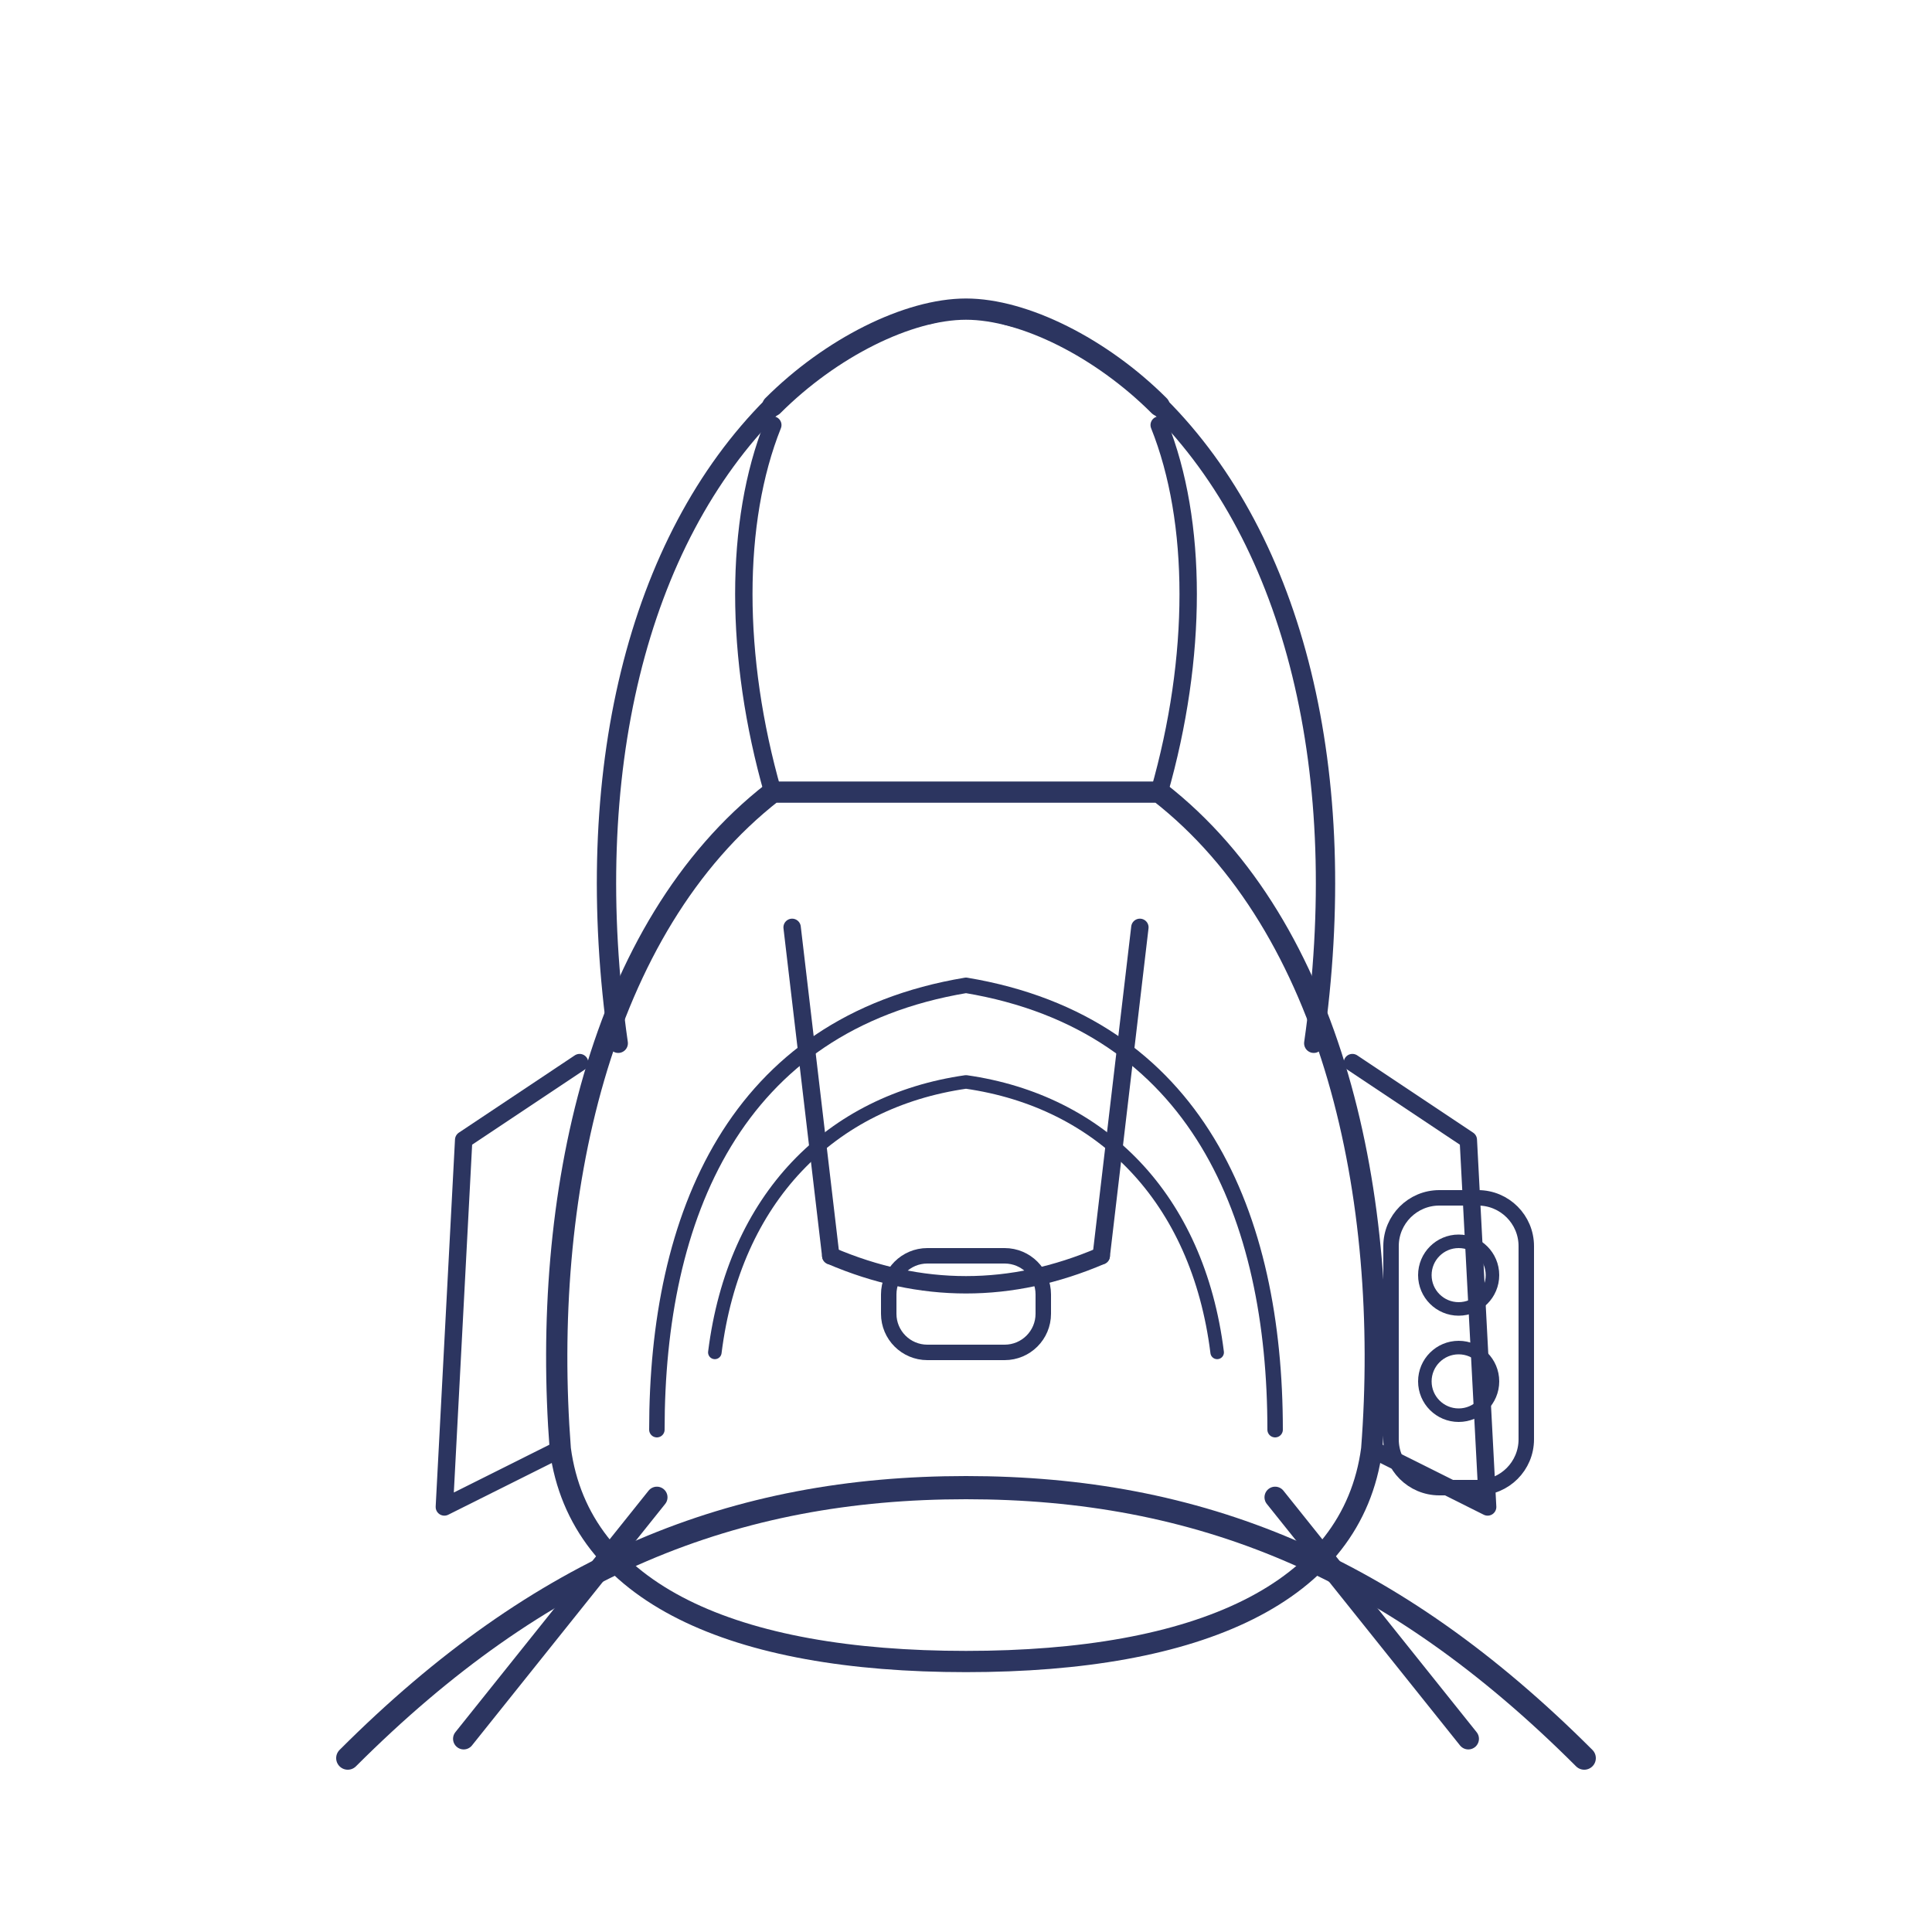
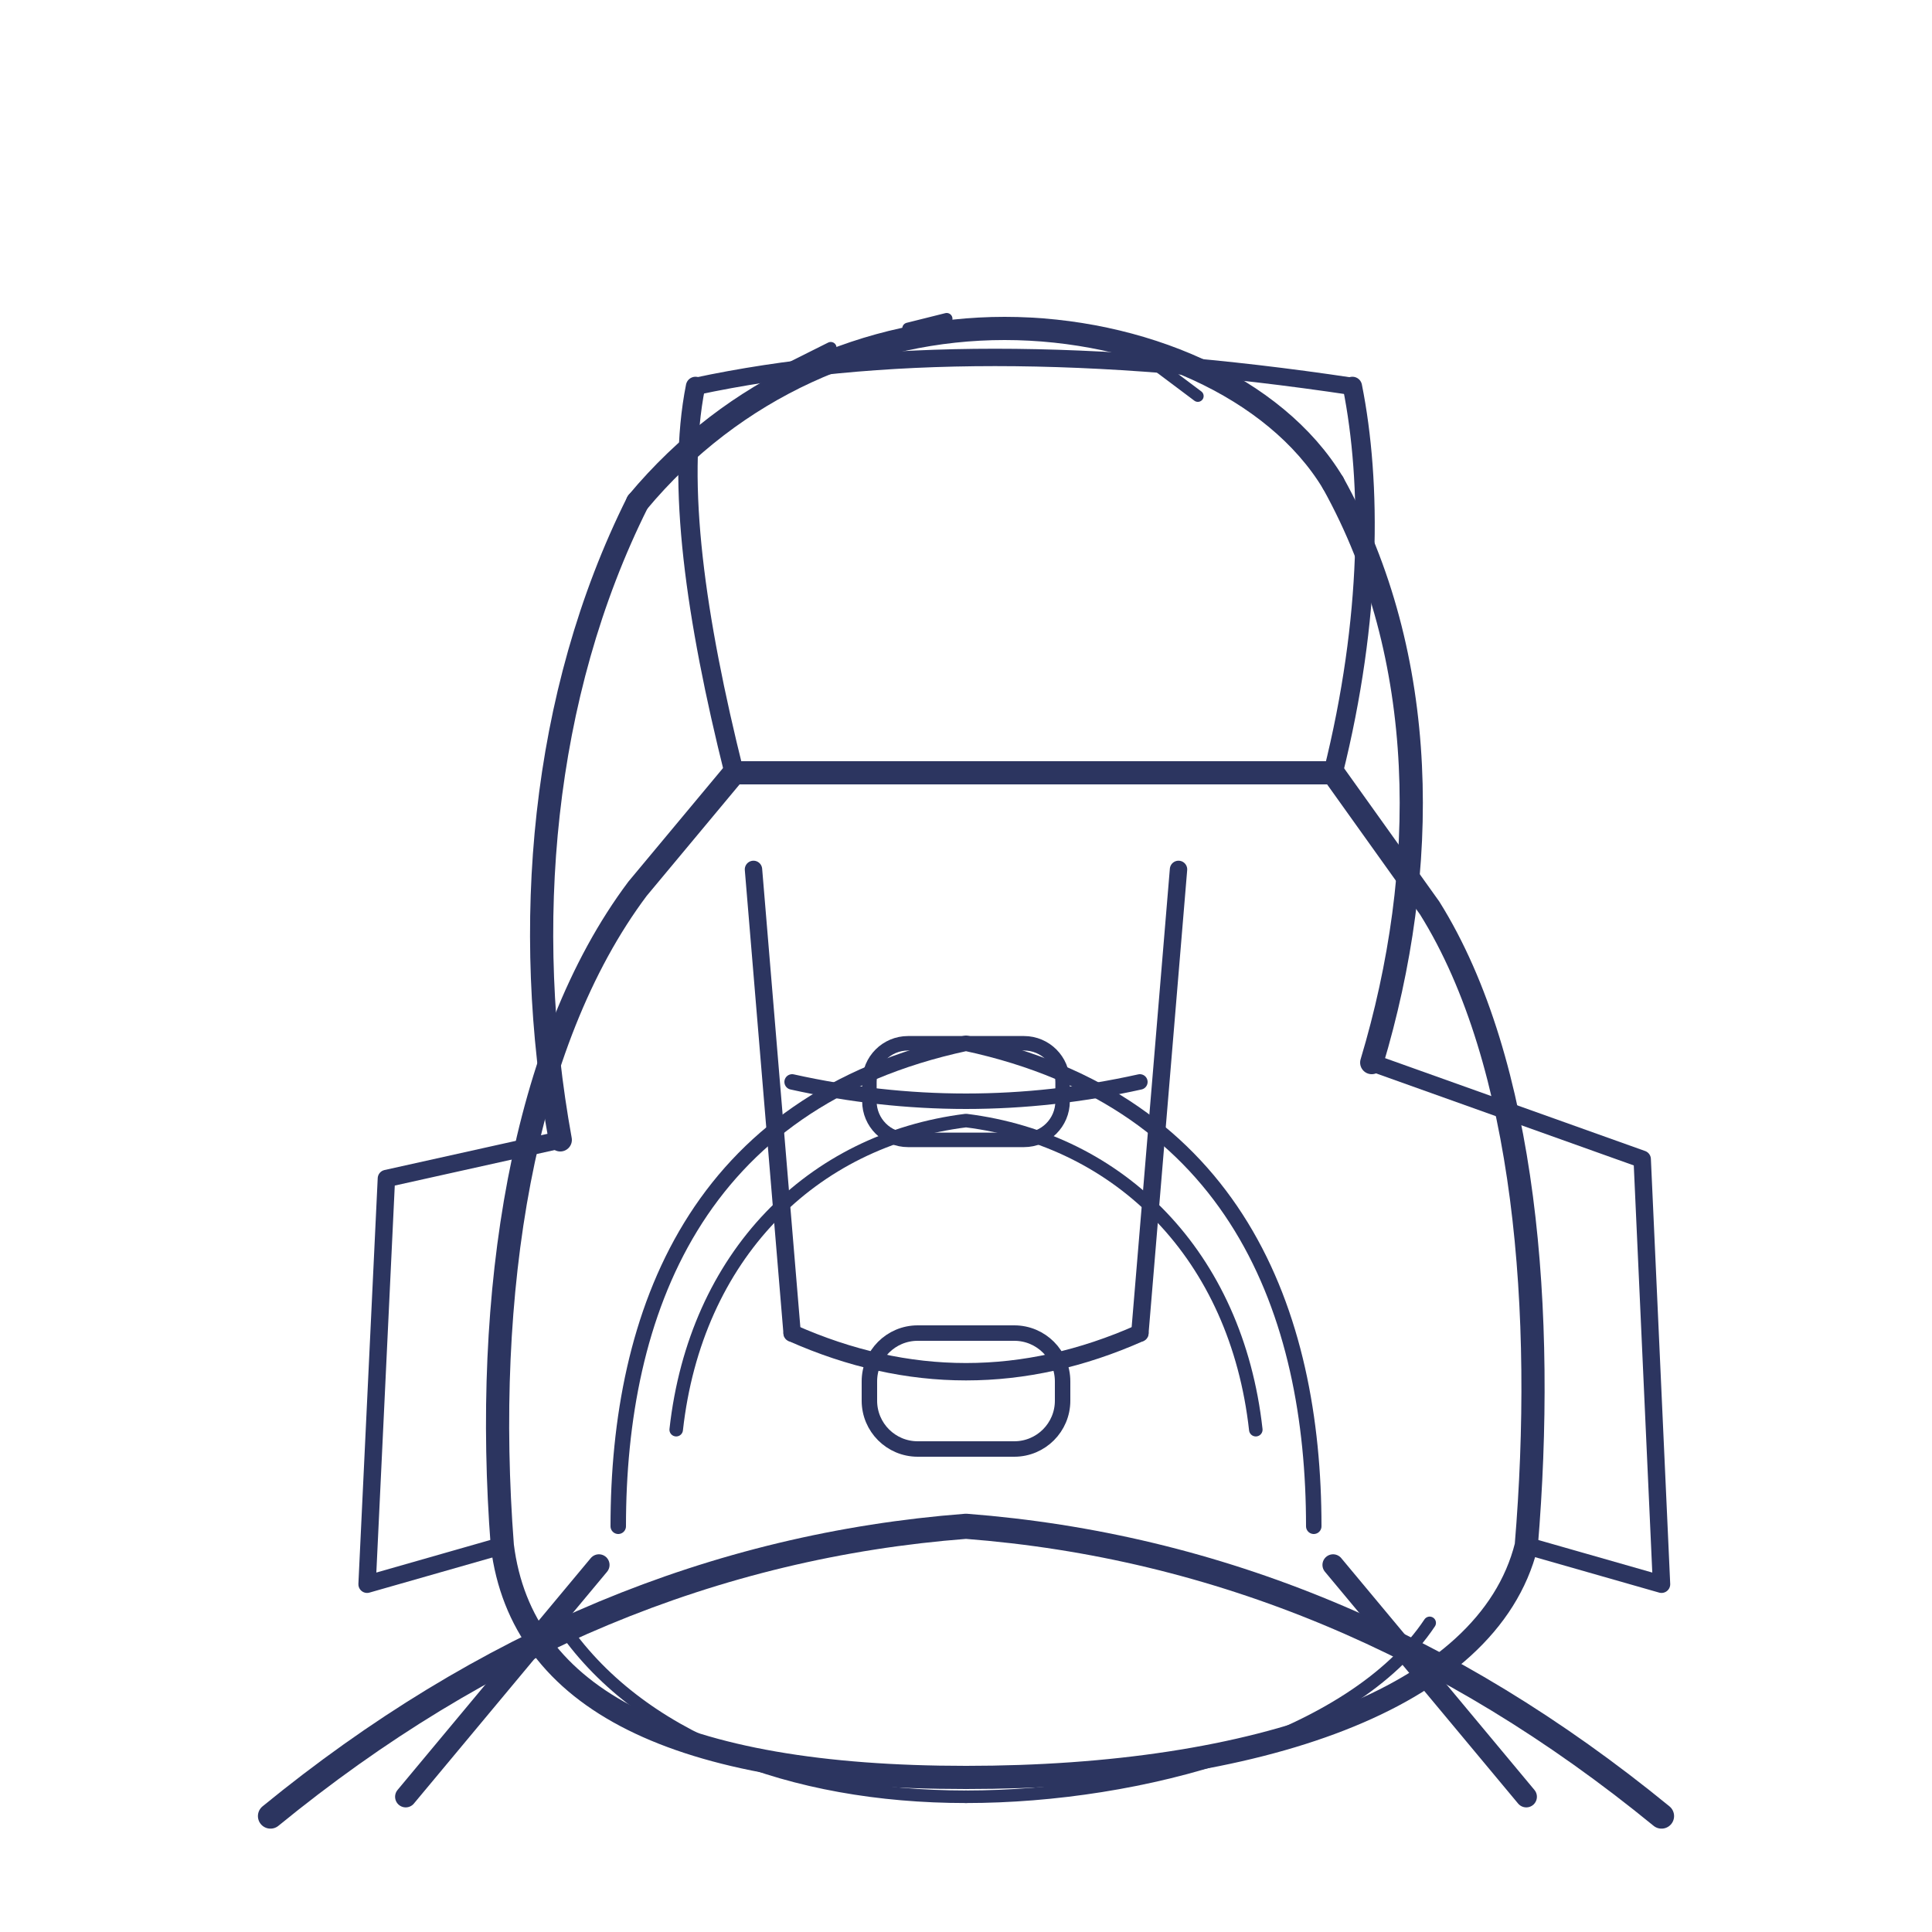
- <svg xmlns="http://www.w3.org/2000/svg" viewBox="0 0 200 200">
-   <g stroke="#2C3560" fill="none" stroke-linecap="round" stroke-linejoin="round">
-     <path d="M64 108 C60 80 66 56 80 42" stroke-width="2" />
-     <path d="M136 108 C140 80 134 56 120 42" stroke-width="2" />
-     <path d="M80 42 C86 36 94 32 100 32 C106 32 114 36 120 42" stroke-width="2.2" />
-     <line x1="88" y1="36" x2="92" y2="34" stroke-width="1.2" />
-     <line x1="96" y1="33" x2="100" y2="32" stroke-width="1.2" />
-     <line x1="104" y1="33" x2="108" y2="34" stroke-width="1.2" />
-     <line x1="112" y1="36" x2="116" y2="38" stroke-width="1.2" />
-     <path d="M58 150 C56 124 62 96 80 82 L120 82 C138 96 144 124 142 150 C140 165 124 172 100 172 C76 172 60 165 58 150 Z" stroke-width="2.2" />
-     <path d="M80 82 C76 68 76 54 80 44" stroke-width="1.8" />
-     <path d="M120 82 C124 68 124 54 120 44" stroke-width="1.8" />
-     <path d="M68 148 C68 126 76 106 100 102 C124 106 132 126 132 148" stroke-width="1.6" />
-     <path d="M58 150 L46 156 L48 118 L60 110" stroke-width="1.8" />
-     <path d="M142 150 L154 156 L152 118 L140 110" stroke-width="1.8" />
-     <path d="M74 140 C76 124 86 114 100 112 C114 114 124 124 126 140" stroke-width="1.4" />
-     <path d="M82 96 L86 130" stroke-width="1.8" />
-     <path d="M118 96 L114 130" stroke-width="1.8" />
-     <path d="M86 130 Q100 136 114 130" stroke-width="1.8" />
-     <rect x="92" y="130" width="16" height="10" rx="4" stroke-width="1.6" />
-     <path d="M36 182 C56 162 76 154 100 154 C124 154 144 162 164 182" stroke-width="2.4" />
-     <line x1="68" y1="155" x2="48" y2="180" stroke-width="2.2" />
-     <line x1="132" y1="155" x2="152" y2="180" stroke-width="2.2" />
-     <rect x="144" y="124" width="14" height="30" rx="5" stroke-width="1.6" />
-     <circle cx="151" cy="132" r="3.5" stroke-width="1.4" />
-     <circle cx="151" cy="143" r="3.5" stroke-width="1.4" />
-   </g>
+ <svg xmlns="http://www.w3.org/2000/svg" viewBox="0 0 200 200" stroke="#2C3560" fill="none" stroke-linecap="round" stroke-linejoin="round">
+   <path d="M 58 118 C 54 96 56 72 66 52" stroke-width="2.4" />
+   <path d="M 142 110 C 148 90 148 68 138 50" stroke-width="2.4" />
+   <path d="M 66 52 C 76 40 90 34 104 34 C 118 34 132 40 138 50" stroke-width="2.4" />
+   <line x1="82" y1="38" x2="86" y2="36" stroke-width="1.2" />
+   <line x1="94" y1="34" x2="98" y2="33" stroke-width="1.2" />
+   <line x1="108" y1="34" x2="112" y2="35" stroke-width="1.2" />
+   <line x1="120" y1="38" x2="124" y2="41" stroke-width="1.2" />
+   <path d="M 52 160 C 50 134 54 108 66 92 L 76 80 L 138 80 L 148 94 C 158 110 160 136 158 160 C 154 176 130 184 100 184 C 70 184 54 176 52 160 Z" stroke-width="2.4" />
+   <path d="M 76 80 C 72 64 70 50 72 40" stroke-width="2" />
+   <path d="M 138 80 C 142 64 142 50 140 40" stroke-width="2" />
+   <path d="M 72 40 Q 100 34 140 40" stroke-width="1.8" />
+   <path d="M 64 158 C 64 136 72 114 100 108 C 128 114 136 136 136 158" stroke-width="1.6" />
+   <path d="M 58 168 C 66 180 82 186 100 186" stroke-width="1.3" />
+   <path d="M 148 168 C 140 180 118 186 100 186" stroke-width="1.3" />
+   <path d="M 52 160 L 38 164 L 40 122 L 58 118" stroke-width="1.8" />
+   <path d="M 158 160 L 172 164 L 170 120 L 142 110" stroke-width="1.8" />
+   <path d="M 70 148 C 72 130 84 118 100 116 C 116 118 128 130 130 148" stroke-width="1.4" />
+   <path d="M 78 90 L 82 138" stroke-width="1.8" />
+   <path d="M 122 90 L 118 138" stroke-width="1.8" />
+   <path d="M 82 112 Q 100 116 118 112" stroke-width="1.6" />
+   <rect x="90" y="108" width="20" height="10" rx="4" stroke-width="1.5" />
+   <path d="M 82 138 Q 100 146 118 138" stroke-width="1.8" />
+   <rect x="90" y="138" width="20" height="12" rx="5" stroke-width="1.6" />
+   <path d="M 28 188 C 50 170 74 160 100 158 C 126 160 150 170 172 188" stroke-width="2.6" />
+   <line x1="62" y1="162" x2="42" y2="186" stroke-width="2.2" />
+   <line x1="138" y1="162" x2="158" y2="186" stroke-width="2.2" />
</svg>
